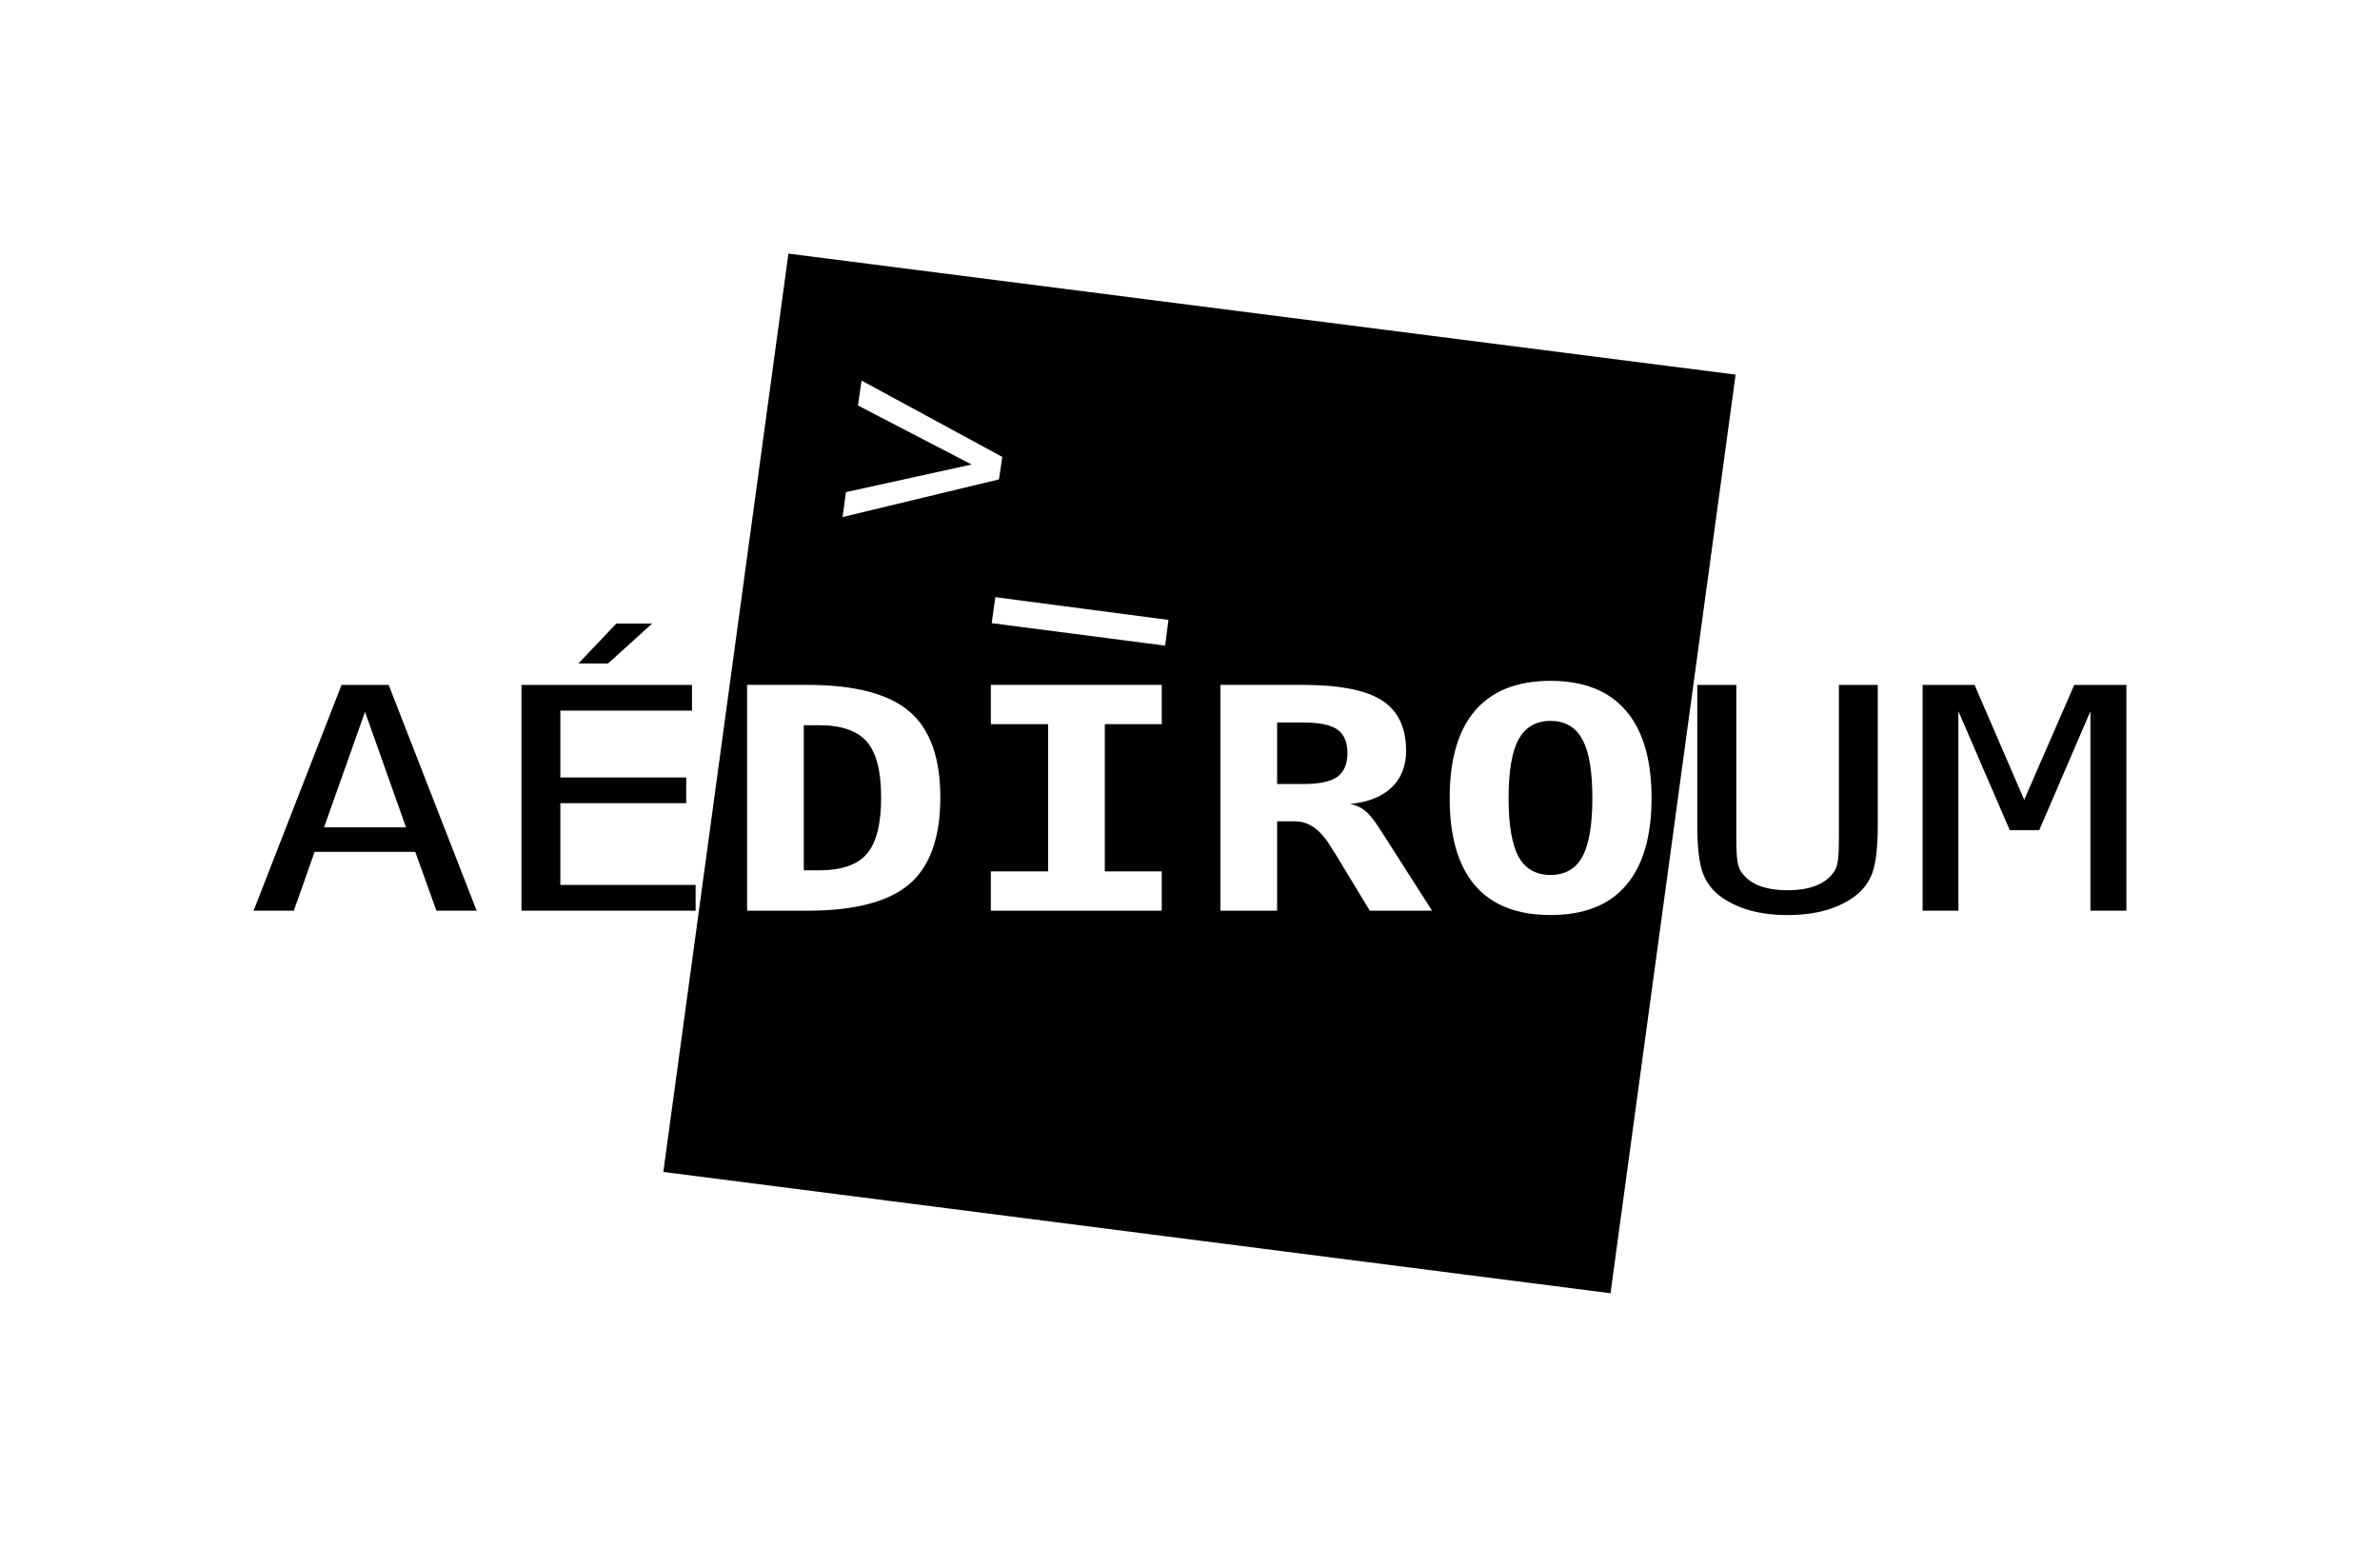
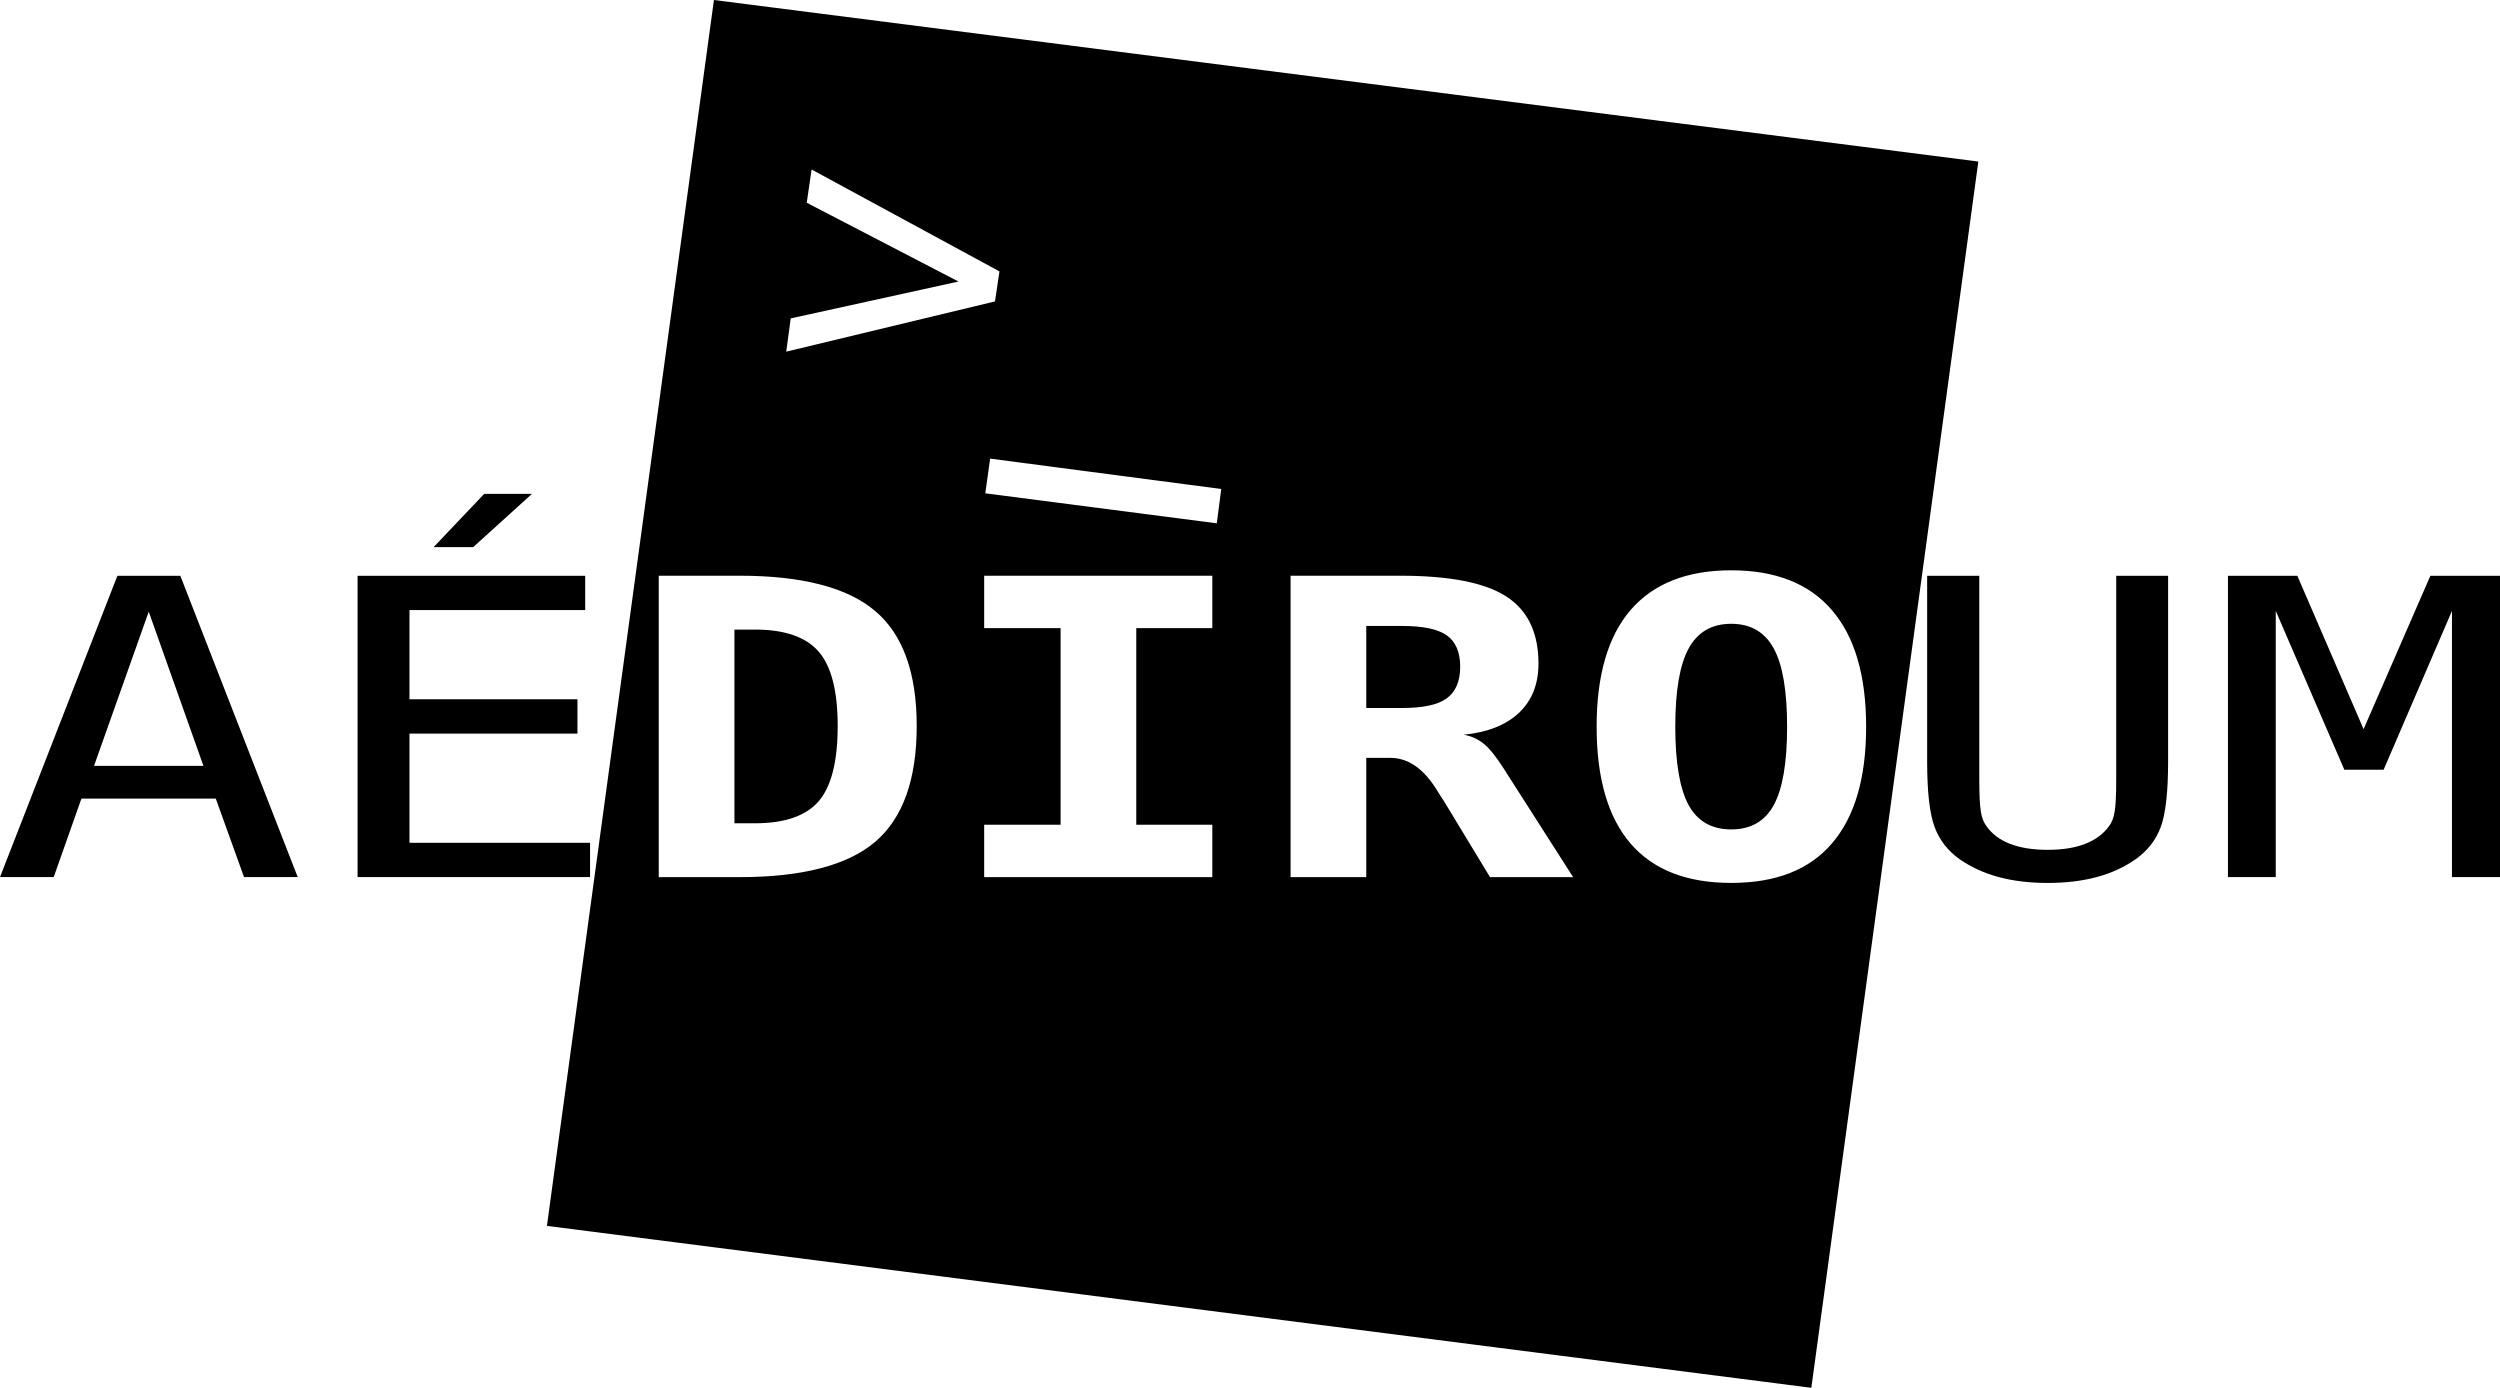
- <svg xmlns="http://www.w3.org/2000/svg" viewBox="0 0 399.036 259.346" height="276.636" width="425.638">
-   <path d="M132.188 42.52l-20.975 153.97 158.808 20.337L290.996 62.81 132.188 42.52zm12.266 21.289l23.597 12.8-.562 3.768-26.218 6.31.561-4.177 21.069-4.63-19.055-9.895.608-4.176zm22.426 36.314l29.028 3.813-.562 4.312-29.074-3.768.608-4.357zm93.075 14.026c5.593 0 9.802 1.681 12.641 4.993 2.86 3.312 4.307 8.19 4.308 14.662 0 6.455-1.447 11.35-4.308 14.662-2.84 3.312-7.048 4.947-12.64 4.947-5.572 0-9.781-1.635-12.642-4.947-2.839-3.313-4.26-8.207-4.26-14.662 0-6.472 1.421-11.35 4.26-14.662 2.861-3.312 7.07-4.993 12.641-4.993zm-134.696.68h10.16c7.872 0 13.578 1.492 17.041 4.45 3.463 2.94 5.197 7.742 5.197 14.434 0 6.709-1.734 11.552-5.197 14.526-3.463 2.957-9.17 4.448-17.042 4.448h-10.16V114.83zm40.872 0h28.653v6.583h-9.55v24.693h9.55v6.582h-28.653v-6.582h9.598v-24.693h-9.598v-6.582zm38.485 0h13.765c6.194 0 10.607.865 13.296 2.588 2.71 1.724 4.073 4.557 4.073 8.443 0 2.603-.821 4.636-2.434 6.174-1.614 1.537-3.944 2.464-6.976 2.769a5.25 5.25 0 0 1 2.481 1.089c.71.54 1.564 1.589 2.575 3.177l8.708 13.618h-10.44l-5.806-9.578c-.172-.27-.422-.616-.702-1.09-1.7-2.855-3.691-4.311-5.993-4.311h-3.043v14.98h-9.504V114.83zm55.34 6.038c-2.431 0-4.22 1.042-5.338 3.087-1.119 2.028-1.686 5.304-1.686 9.85 0 4.529.568 7.805 1.686 9.85 1.118 2.028 2.907 3.041 5.337 3.041 2.452 0 4.219-1.013 5.338-3.041 1.118-2.045 1.685-5.321 1.685-9.85 0-4.546-.567-7.822-1.685-9.85-1.119-2.045-2.886-3.087-5.338-3.087zm-45.836.272v10.304h4.495c2.602 0 4.452-.385 5.571-1.18 1.14-.81 1.732-2.152 1.732-3.994s-.567-3.155-1.685-3.95c-1.119-.794-2.994-1.18-5.618-1.18h-4.495zm-79.357.454v24.33h2.575c3.742 0 6.414-.926 8.006-2.768 1.592-1.859 2.388-4.997 2.388-9.442 0-4.41-.796-7.509-2.388-9.35-1.592-1.843-4.264-2.77-8.006-2.77h-2.575z" />
-   <path d="M61.2 119.349l-6.872 19.366h13.745l-6.872-19.366m-3.937-4.512h7.905l14.745 37.845h-6.743l-3.55-9.86H52.748l-3.484 9.86H42.52l14.744-37.845m30.168 0h28.586v4.31H93.949v11.203h21.1v4.31h-21.1v13.712h22.682v4.31h-29.2v-37.845m15.907-10.291h6.001l-7.388 6.692h-4.97l6.357-6.692m181.229 33.611v-23.32h6.55v25.652c0 1.842.064 3.16.193 3.954.129.778.355 1.378.678 1.8.688.997 1.677 1.75 2.968 2.256 1.312.507 2.893.76 4.743.76 1.871 0 3.452-.253 4.743-.76 1.29-.507 2.29-1.259 3-2.256.323-.422.549-1.022.678-1.8.129-.777.193-2.078.193-3.903v-25.703h6.518v23.32c0 3.87-.312 6.624-.936 8.264-.602 1.622-1.656 2.965-3.162 4.03-1.42.997-3.043 1.74-4.872 2.23-1.828.49-3.882.736-6.162.736-2.259 0-4.302-.245-6.13-.735-1.829-.49-3.463-1.234-4.905-2.231-1.484-1.048-2.538-2.4-3.162-4.056-.623-1.673-.935-4.419-.935-8.238m37.781-23.32h8.712l8.324 19.264 8.389-19.264h8.743v37.845h-6.033v-33.434l-8.582 19.948h-4.937l-8.614-19.948v33.434h-6.002v-37.845" style="line-height:84%;-inkscape-font-specification:'DejaVu Sans Mono'" font-weight="400" font-size="39.702" font-family="DejaVu Sans Mono" letter-spacing="0" word-spacing="0" />
+ <svg xmlns="http://www.w3.org/2000/svg" viewBox="0 0 432.336 240" height="256" width="461.158">
+   <path d="M123.462 0l-28.88 211.999L313.242 240l28.88-212.063L123.462 0zm16.89 29.312l32.49 17.624-.774 5.189-36.1 8.688.773-5.752 29.01-6.374-26.237-13.625.837-5.75zm30.877 50l39.968 5.25-.774 5.938-40.031-5.188.837-6zm128.153 19.313c7.701 0 13.497 2.314 17.406 6.874 3.937 4.56 5.93 11.277 5.931 20.188 0 8.888-1.992 15.628-5.931 20.188-3.91 4.56-9.705 6.812-17.404 6.812-7.672 0-13.468-2.252-17.407-6.812-3.909-4.561-5.865-11.3-5.865-20.188 0-8.91 1.956-15.627 5.865-20.188 3.94-4.56 9.735-6.874 17.405-6.874zm-185.46.936h13.989c10.839 0 18.695 2.054 23.463 6.127 4.769 4.048 7.156 10.66 7.156 19.874 0 9.237-2.387 15.906-7.156 20-4.768 4.072-12.626 6.125-23.464 6.125h-13.99V99.562zm56.276 0h39.452v9.064H196.5v34h13.15v9.062h-39.452v-9.063h13.215v-34h-13.215v-9.062zm52.99 0h18.952c8.528 0 14.604 1.19 18.307 3.563 3.731 2.374 5.608 6.275 5.608 11.625 0 3.584-1.13 6.384-3.351 8.501-2.223 2.116-5.43 3.393-9.606 3.813a7.229 7.229 0 0 1 3.417 1.5c.977.743 2.153 2.187 3.545 4.374l11.99 18.75h-14.375l-7.994-13.188c-.237-.372-.581-.848-.967-1.5-2.34-3.932-5.082-5.936-8.251-5.936h-4.19v20.625h-13.086V99.562zm76.196 8.314c-3.347 0-5.81 1.434-7.35 4.25-1.54 2.792-2.321 7.303-2.321 13.562 0 6.236.782 10.747 2.321 13.563 1.54 2.792 4.003 4.187 7.348 4.187 3.376 0 5.81-1.395 7.35-4.187 1.54-2.816 2.32-7.327 2.32-13.563 0-6.259-.78-10.77-2.32-13.562-1.54-2.816-3.974-4.25-7.35-4.25zm-63.111.374v14.187h6.19c3.582 0 6.129-.53 7.67-1.624 1.57-1.116 2.384-2.963 2.384-5.5 0-2.536-.78-4.344-2.32-5.438-1.54-1.093-4.122-1.625-7.735-1.625h-6.189zm-109.265.625v33.5h3.545c5.153 0 8.832-1.275 11.024-3.812 2.192-2.56 3.288-6.88 3.288-13 0-6.072-1.096-10.339-3.288-12.874-2.192-2.537-5.871-3.814-11.024-3.814h-3.545zm-101.288-3.09l-9.462 26.665h18.925l-9.461-26.665M20.3 99.572h10.884l20.302 52.108h-9.284l-4.888-13.576H14.083L9.286 151.68H0l20.3-52.108m41.539 0h39.36v5.934H70.811v15.426h29.052v5.934H70.812v18.88h31.23v5.934H61.837V99.572m21.902-14.17h8.263l-10.173 9.215h-6.843l8.753-9.215m249.531 46.279V99.57h9.019v35.32c0 2.537.088 4.352.266 5.445.177 1.071.488 1.897.933 2.478.947 1.373 2.31 2.41 4.087 3.107 1.806.698 3.983 1.046 6.53 1.046 2.576 0 4.753-.348 6.53-1.046 1.777-.699 3.154-1.734 4.131-3.107.445-.58.756-1.407.934-2.478.178-1.07.266-2.861.266-5.374v-35.39h8.974v32.109c0 5.328-.43 9.12-1.289 11.378-.828 2.234-2.28 4.083-4.353 5.55-1.955 1.372-4.19 2.395-6.708 3.07-2.517.674-5.346 1.013-8.485 1.013-3.11 0-5.923-.337-8.44-1.012-2.518-.675-4.768-1.699-6.754-3.072-2.043-1.443-3.494-3.304-4.353-5.584-.858-2.304-1.288-6.085-1.288-11.343m52.02-32.11h11.996l11.46 26.525 11.551-26.524h12.039v52.108h-8.307v-46.035l-11.817 27.466h-6.797l-11.86-27.466v46.035h-8.265V99.572" />
</svg>
